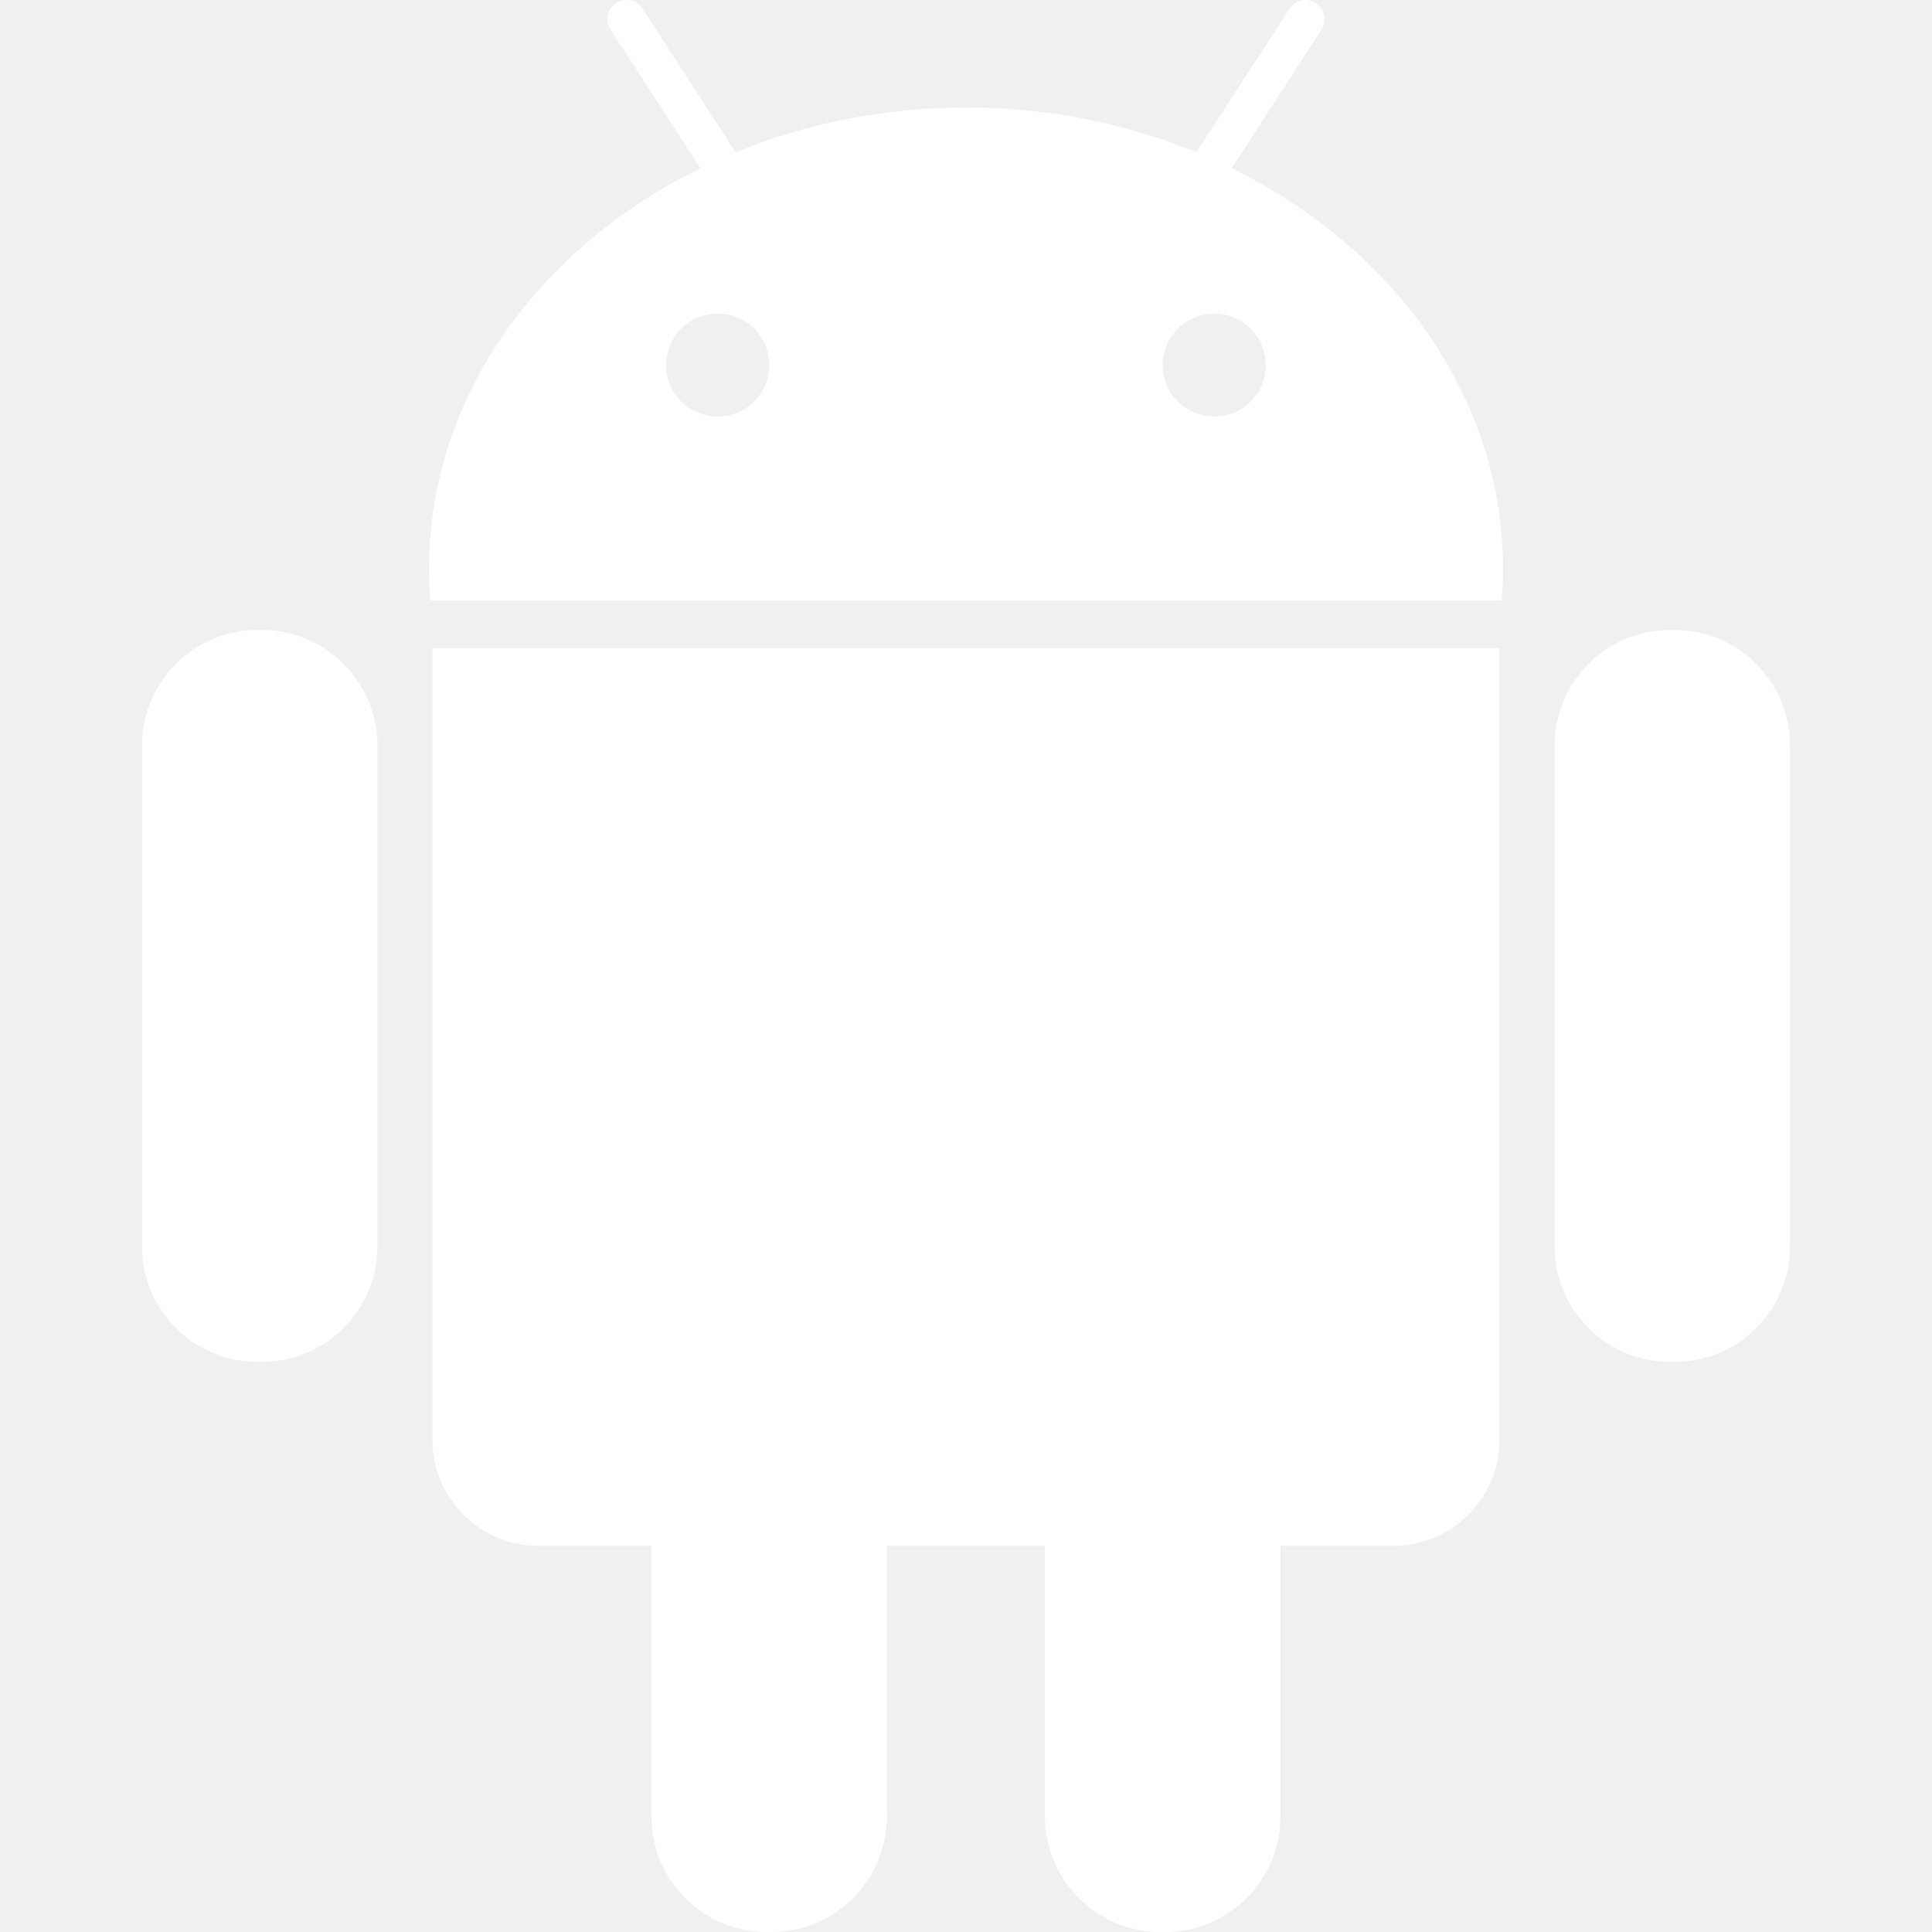
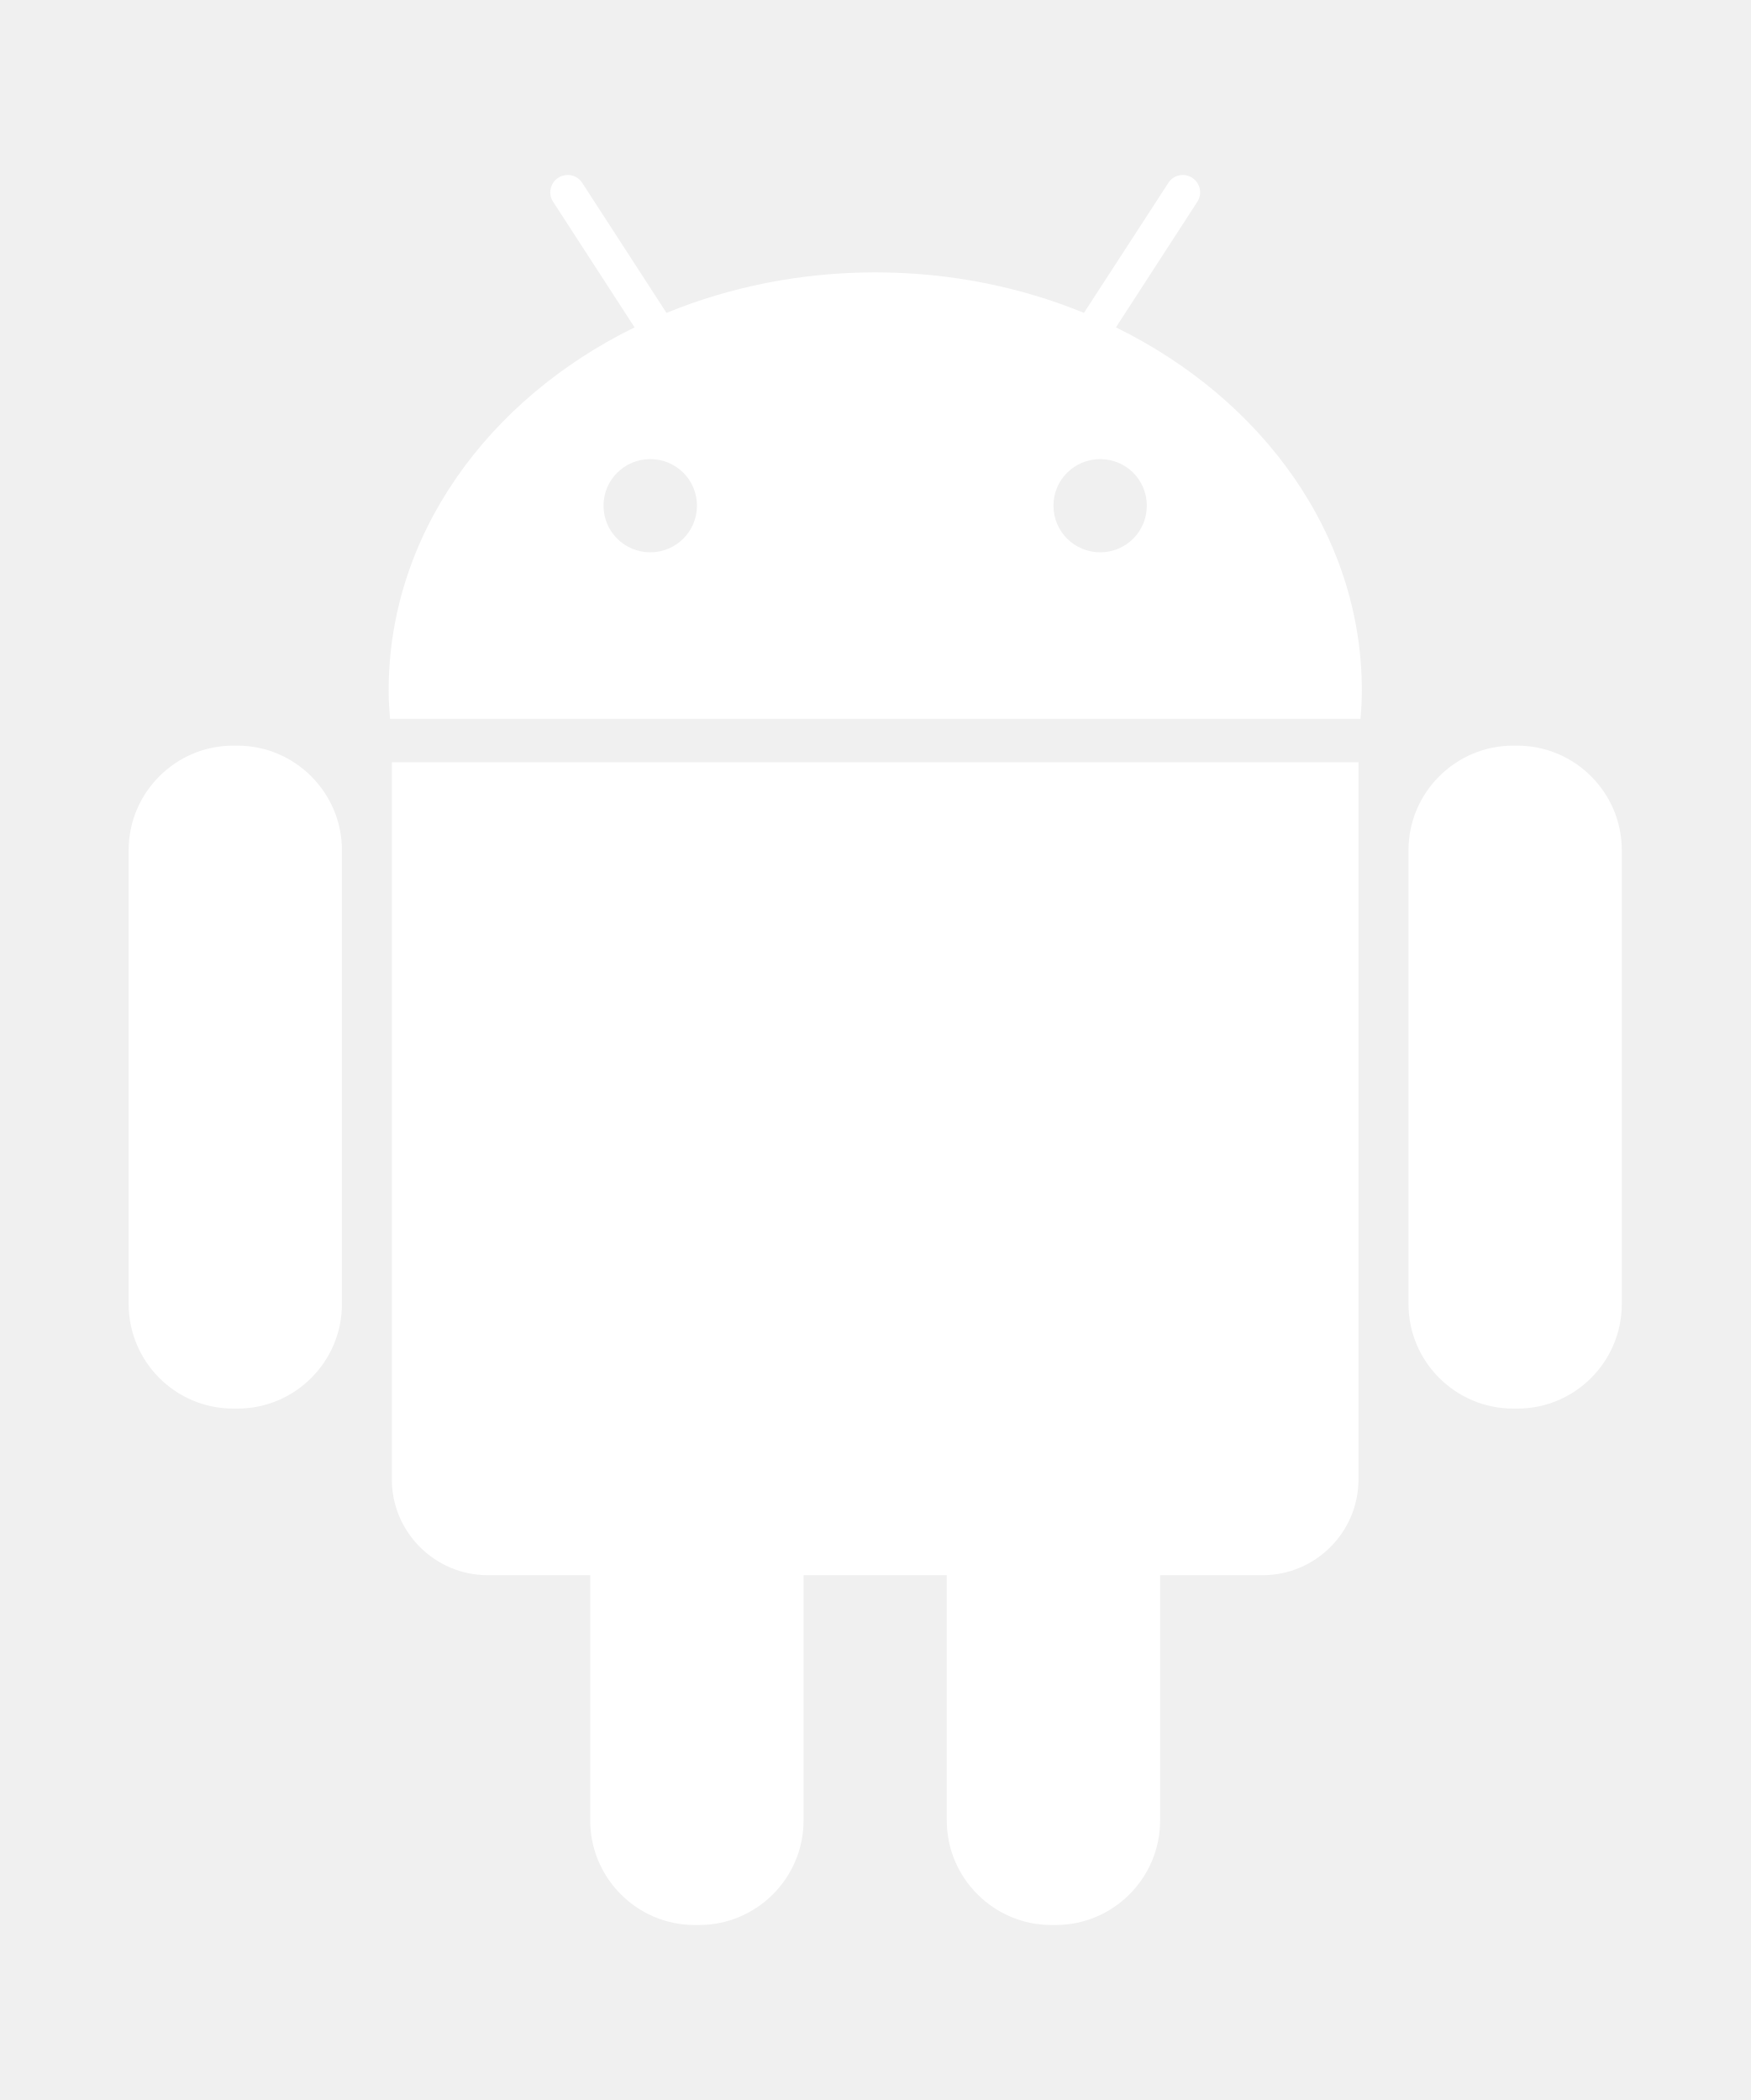
- <svg xmlns="http://www.w3.org/2000/svg" enable-background="new 0 0 505.145 505.145" version="1.1" viewBox="0 0 505.145 505.145" xml:space="preserve">
+ <svg xmlns="http://www.w3.org/2000/svg" enable-background="new 0 0 505.145 505.145" version="1.1" viewBox="0 0 505.145 505.145" xml:space="preserve" width="30px" height="36px">
  <g fill="#fff">
    <path d="m68.541 164.72h-1.294c-16.588 0-30.113 13.568-30.113 30.113v131.11c0 16.61 13.525 30.134 30.113 30.134h1.316c16.588 0 30.113-13.568 30.113-30.134v-131.11c-0.022-16.544-13.568-30.112-30.135-30.112z" />
    <path d="m113.08 376.54c0 15.229 12.446 27.632 27.675 27.632h29.574v70.817c0 16.631 13.568 30.156 30.113 30.156h1.294c16.61 0 30.156-13.546 30.156-30.156v-70.817h41.33v70.817c0 16.631 13.611 30.156 30.156 30.156h1.273c16.609 0 30.134-13.546 30.134-30.156v-70.817h29.595c15.207 0 27.654-12.403 27.654-27.632v-207.02h-278.95v207.02z" />
    <path d="m322.04 43.983l23.491-36.26c1.51-2.287 0.841-5.414-1.467-6.903-2.286-1.51-5.414-0.884-6.903 1.467l-24.353 37.512c-18.27-7.485-38.676-11.691-60.226-11.691-21.571 0-41.934 4.206-60.247 11.691l-24.31-37.512c-1.488-2.351-4.638-2.977-6.946-1.467-2.308 1.488-2.977 4.616-1.467 6.903l23.512 36.26c-42.387 20.773-70.968 59.924-70.968 104.83 0 2.761 0.173 5.479 0.41 8.175h280.05c0.237-2.696 0.388-5.414 0.388-8.175 1e-3 -44.91-28.602-84.061-70.967-104.83zm-134.39 64.928c-7.442 0-13.482-5.997-13.482-13.46s6.04-13.439 13.482-13.439c7.485 0 13.482 5.975 13.482 13.439s-6.04 13.46-13.482 13.46zm129.84 0c-7.442 0-13.482-5.997-13.482-13.46s6.04-13.439 13.482-13.439c7.463 0 13.46 5.975 13.46 13.439 0 7.463-5.997 13.46-13.46 13.46z" />
    <path d="m437.88 164.72h-1.251c-16.588 0-30.156 13.568-30.156 30.113v131.11c0 16.61 13.59 30.134 30.156 30.134h1.273c16.609 0 30.113-13.568 30.113-30.134v-131.11c0-16.544-13.547-30.112-30.135-30.112z" />
  </g>
</svg>
